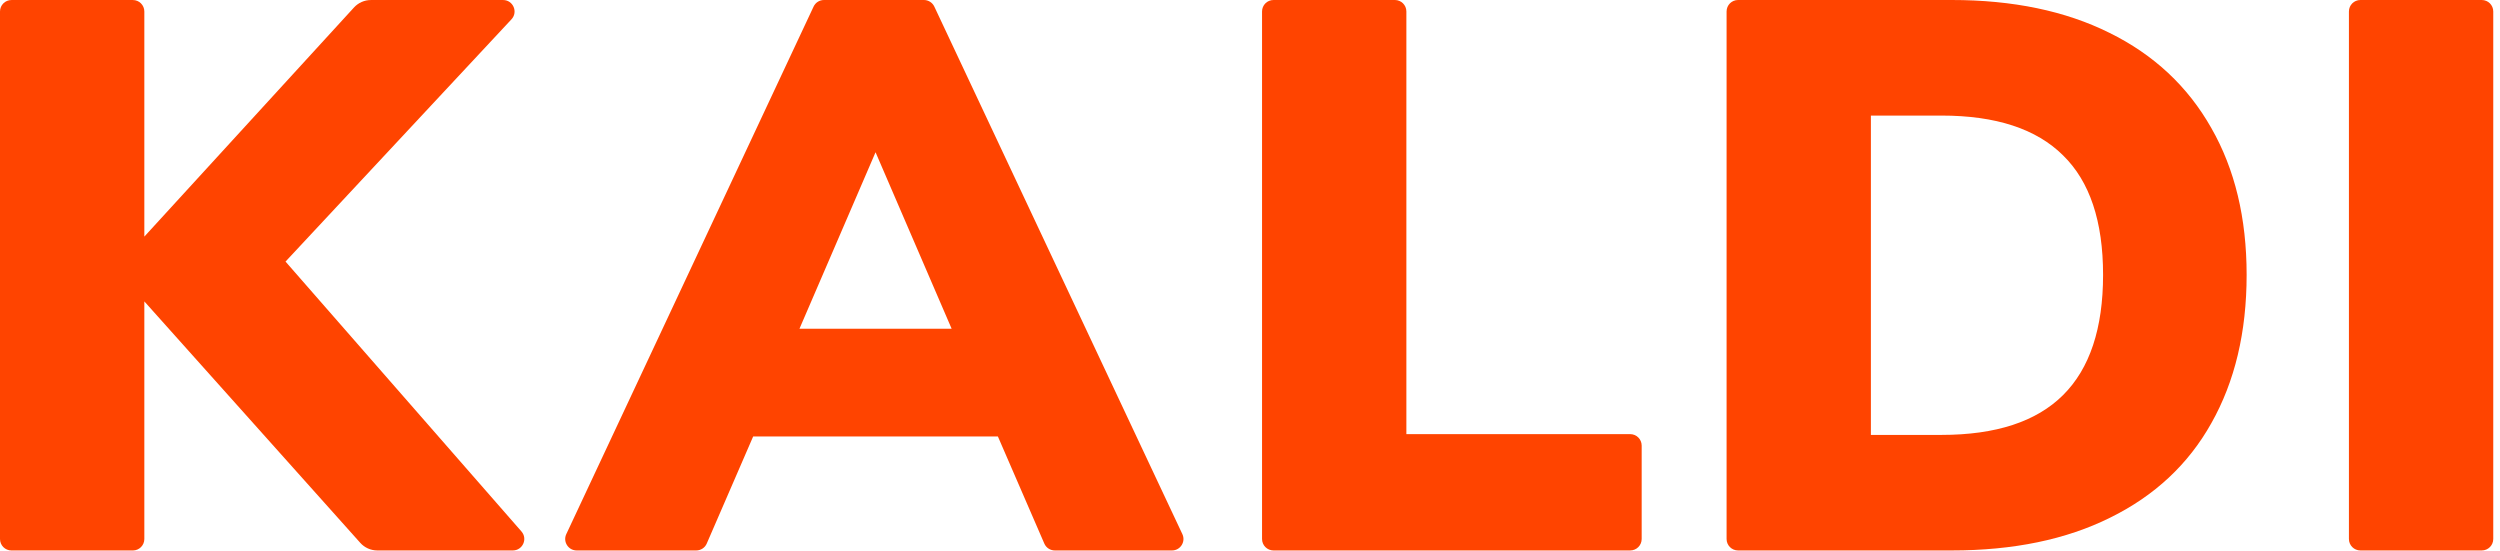
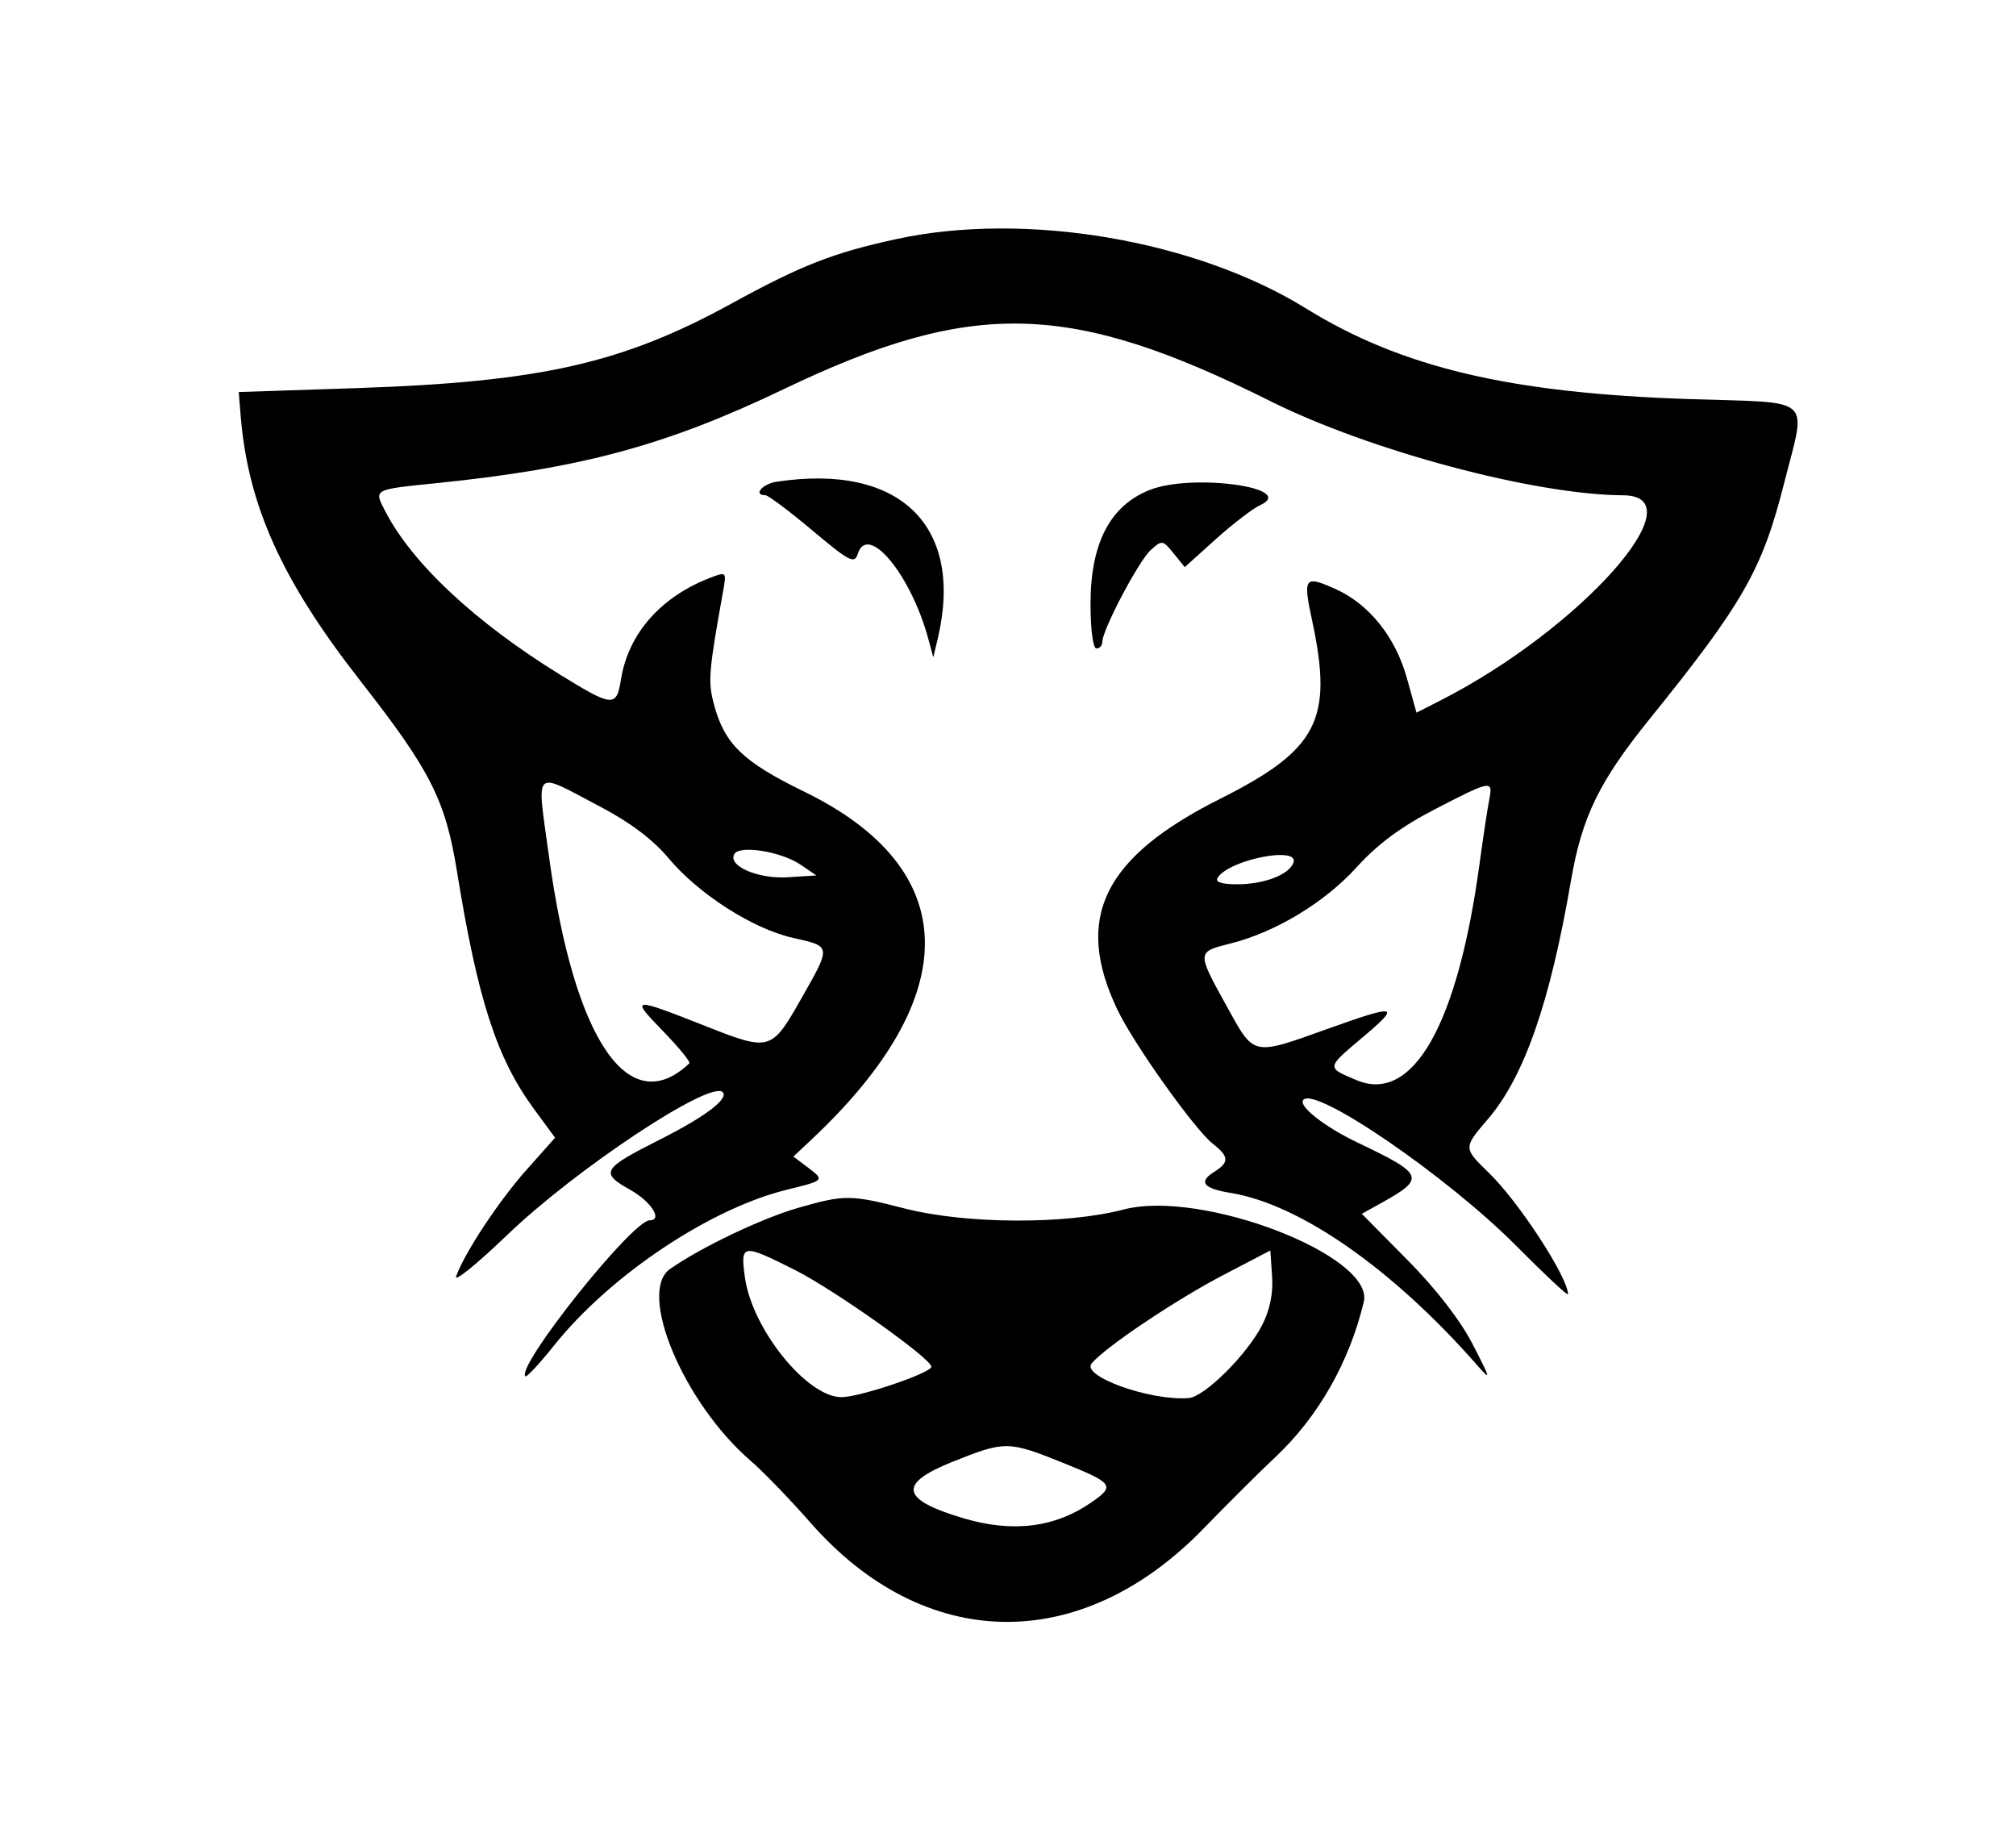
- <svg xmlns="http://www.w3.org/2000/svg" xmlns:xlink="http://www.w3.org/1999/xlink" viewBox="0 0 109 24">
-   <g transform="translate(-1470)">
-     <g style="mix-blend-mode:normal" transform="translate(1470)" fill="#f40">
-       <use xlink:href="#b" style="mix-blend-mode:normal" />
-       <use xlink:href="#c" style="mix-blend-mode:normal" />
-       <use xlink:href="#d" style="mix-blend-mode:normal" />
-       <use xlink:href="#e" style="mix-blend-mode:normal" />
-       <use xlink:href="#f" style="mix-blend-mode:normal" />
-     </g>
+ <svg xmlns="http://www.w3.org/2000/svg" id="svg" version="1.1" width="400" height="366.082" viewBox="0, 0, 400,366.082">
+   <g id="svgg">
+     <path id="path0" d="M177.910 47.421 C 165.304 50.155,159.010 52.618,145.029 60.285 C 123.473 72.106,107.096 75.792,70.760 77.000 L 47.368 77.778 47.749 82.456 C 49.199 100.280,55.912 115.152,71.506 135.088 C 85.447 152.911,88.374 158.689,90.677 172.923 C 94.784 198.317,98.551 209.943,105.930 219.995 L 110.135 225.724 104.483 232.073 C 98.966 238.270,92.184 248.527,90.503 253.216 C 90.042 254.503,94.621 250.794,100.680 244.975 C 114.288 231.904,140.945 214.239,143.383 216.677 C 144.663 217.957,139.902 221.567,131.063 226.020 C 119.399 231.896,118.961 232.640,125.125 236.105 C 129.221 238.407,131.554 242.105,128.910 242.105 C 125.456 242.105,102.321 271.132,104.243 273.054 C 104.490 273.301,107.057 270.540,109.948 266.918 C 121.038 253.028,140.868 239.769,156.140 236.033 C 163.621 234.203,163.659 234.162,160.270 231.606 L 157.417 229.455 160.962 226.131 C 191.517 197.483,190.994 172.356,159.525 157.040 C 147.401 151.139,143.743 147.595,141.650 139.720 C 140.444 135.188,140.602 133.260,143.487 117.220 C 144.159 113.481,144.101 113.416,141.086 114.563 C 131.159 118.337,124.667 125.680,123.212 134.780 C 122.320 140.360,121.600 140.306,111.169 133.875 C 94.315 123.484,81.802 111.797,76.452 101.452 C 74.160 97.019,73.924 97.149,86.704 95.845 C 115.407 92.918,132.246 88.354,155.556 77.184 C 192.976 59.252,212.308 59.732,252.047 79.580 C 271.775 89.434,304.536 98.178,322.046 98.264 C 337.143 98.337,313.591 124.805,285.846 138.946 L 281.049 141.391 279.130 134.489 C 276.874 126.372,271.624 119.832,264.974 116.855 C 258.813 114.097,258.498 114.521,260.334 123.081 C 264.567 142.813,261.512 148.734,242.054 158.500 C 218.885 170.129,213.034 182.166,221.717 200.337 C 224.973 207.151,237.018 224.070,240.643 226.922 C 243.894 229.479,243.944 230.598,240.890 232.505 C 237.729 234.480,238.752 235.794,244.126 236.663 C 257.891 238.889,276.266 251.705,293.011 270.760 C 295.911 274.061,295.863 273.819,292.199 266.698 C 289.747 261.931,284.951 255.736,279.250 249.971 L 270.196 240.815 273.782 238.828 C 282.937 233.757,282.679 233.040,269.440 226.724 C 262.716 223.516,257.449 219.354,258.624 218.179 C 261.207 215.597,287.252 233.485,300.848 247.178 C 306.493 252.863,311.111 257.185,311.111 256.781 C 311.111 253.437,301.372 238.470,295.473 232.749 C 290.299 227.730,290.300 227.772,295.255 221.983 C 302.418 213.615,307.543 198.906,311.676 174.854 C 313.876 162.048,317.260 155.084,327.357 142.582 C 345.811 119.731,349.628 113.057,353.920 96.140 C 358.445 78.301,360.299 79.997,335.380 79.183 C 299.594 78.013,278.120 72.940,259.064 61.156 C 237.150 47.604,203.398 41.891,177.910 47.421 M154.094 95.575 C 151.232 96.008,149.366 98.246,151.867 98.246 C 152.411 98.246,156.592 101.383,161.159 105.217 C 168.549 111.422,169.542 111.937,170.190 109.896 C 172.179 103.629,180.783 114.048,184.233 126.901 L 185.175 130.409 186.016 126.901 C 191.417 104.381,178.651 91.854,154.094 95.575 M228.094 97.212 C 220.224 100.352,216.374 107.784,216.374 119.836 C 216.374 124.936,216.868 128.655,217.544 128.655 C 218.187 128.655,218.713 128.062,218.713 127.337 C 218.713 124.974,225.927 111.296,228.310 109.139 C 230.556 107.107,230.706 107.128,232.850 109.777 L 235.068 112.515 241.218 106.980 C 244.601 103.936,248.553 100.904,250.000 100.242 C 257.617 96.761,236.534 93.844,228.094 97.212 M119.298 160.153 C 125.057 163.182,129.636 166.647,132.629 170.240 C 138.561 177.362,149.398 184.297,157.389 186.085 C 165.013 187.791,164.987 187.568,158.832 198.386 C 153.085 208.486,152.704 208.593,140.147 203.635 C 125.283 197.766,124.975 197.798,131.508 204.524 C 134.686 207.796,137.054 210.692,136.772 210.961 C 124.766 222.373,113.892 206.328,108.918 169.863 C 106.478 151.977,105.497 152.895,119.298 160.153 M295.463 158.772 C 295.117 160.541,294.263 166.199,293.564 171.345 C 289.219 203.353,280.332 218.996,269.159 214.301 C 263.145 211.774,263.128 211.904,270.243 205.904 C 278.021 199.346,277.323 199.152,263.606 204.054 C 248.315 209.520,248.928 209.656,243.357 199.564 C 237.426 188.820,237.423 188.877,244.152 187.184 C 253.111 184.931,262.834 179.049,269.207 172.026 C 273.343 167.469,278.004 164.014,284.642 160.585 C 296.010 154.714,296.265 154.671,295.463 158.772 M158.816 171.532 L 161.988 173.684 156.332 174.045 C 150.361 174.425,144.272 171.762,145.728 169.406 C 146.829 167.624,155.017 168.954,158.816 171.532 M256.624 171.187 C 255.713 173.560,250.795 175.439,245.490 175.439 C 242.378 175.439,241.065 175.006,241.592 174.154 C 243.820 170.548,257.938 167.761,256.624 171.187 M158.377 239.632 C 151.164 241.697,139.002 247.500,132.939 251.769 C 126.399 256.374,135.652 278.371,148.946 289.821 C 151.409 291.943,156.750 297.469,160.816 302.102 C 183.456 327.906,214.435 328.368,238.795 303.266 C 243.660 298.253,250.029 291.915,252.950 289.180 C 261.512 281.164,267.716 270.303,270.591 258.297 C 272.783 249.141,238.398 235.904,222.954 239.959 C 211.503 242.965,191.697 242.877,179.532 239.766 C 168.690 236.993,167.618 236.986,158.377 239.632 M157.766 251.982 C 165.557 255.906,184.795 269.549,184.795 271.150 C 184.795 272.380,170.590 277.193,166.962 277.193 C 160.108 277.193,149.204 263.661,147.799 253.414 C 146.885 246.743,147.257 246.690,157.766 251.982 M250.448 262.852 C 247.436 268.757,238.995 277.143,235.827 277.378 C 228.189 277.946,214.482 273.040,216.595 270.494 C 219.234 267.314,233.240 257.910,242.658 252.994 L 252.047 248.093 252.400 253.213 C 252.633 256.587,251.967 259.875,250.448 262.852 M210.819 290.184 C 220.882 294.232,221.286 294.770,216.667 297.987 C 209.349 303.083,200.996 304.136,191.128 301.205 C 178.730 297.524,178.101 294.388,188.889 290.058 C 199.398 285.840,200.031 285.844,210.819 290.184 " stroke="none" fill="#000000" fill-rule="evenodd" />
  </g>
-   <defs>
-     <path id="b" d="M22.735 23.171c.283.323.053.829-.376.829h-5.907c-.285 0-.556-.121-.745-.333l-9.414-10.526v10.36c0 .276-.224.5-.5.5h-5.293c-.276 0-.5-.224-.5-.5v-23c0-.276.224-.5.5-.5h5.293c.276 0 .5.224.5.5v9.815l9.141-9.99c.19-.207.457-.325.738-.325h5.762c.437 0 .664.521.366.841l-9.851 10.563 10.287 11.767z" />
-     <path id="c" d="M45.991 24c-.199 0-.38-.118-.459-.301l-2.024-4.669h-10.67l-2.024 4.669c-.079.183-.259.301-.459.301h-5.212c-.366 0-.608-.381-.453-.712l10.782-23c.082-.176.259-.288.453-.288h4.358c.194 0 .37.112.453.287l10.815 23c.156.332-.086.713-.452.713h-5.108zm-11.135-9.668h6.635l-3.317-7.694-3.317 7.694z" />
-     <path id="d" d="M55.525 24c-.276 0-.5-.224-.5-.5v-23c0-.276.224-.5.5-.5h5.293c.276 0 .5.224.5.5v18.428h9.759c.276 0 .5.224.5.5v4.072c0 .276-.224.5-.5.5h-15.552z" />
-     <path id="e" d="M75.279.5c0-.276.224-.5.5-.5h9.315c2.667 0 4.959.477 6.874 1.43 1.938.953 3.42 2.338 4.446 4.153 1.026 1.793 1.539 3.926 1.539 6.4 0 2.496-.513 4.652-1.539 6.468-1.003 1.793-2.474 3.166-4.412 4.119-1.915.953-4.218 1.43-6.908 1.43h-9.315c-.276 0-.5-.224-.5-.5v-23zm9.37 18.462c2.371 0 4.138-.579 5.301-1.736 1.163-1.157 1.744-2.905 1.744-5.242 0-2.338-.581-4.074-1.744-5.209-1.163-1.157-2.93-1.736-5.301-1.736h-3.078v13.923h3.078z" />
-     <path id="f" d="M102.913 24c-.276 0-.5-.224-.5-.5v-23c0-.276.224-.5.5-.5h5.293c.276 0 .5.224.5.5v23c0 .276-.224.5-.5.5h-5.293z" />
-   </defs>
</svg>
